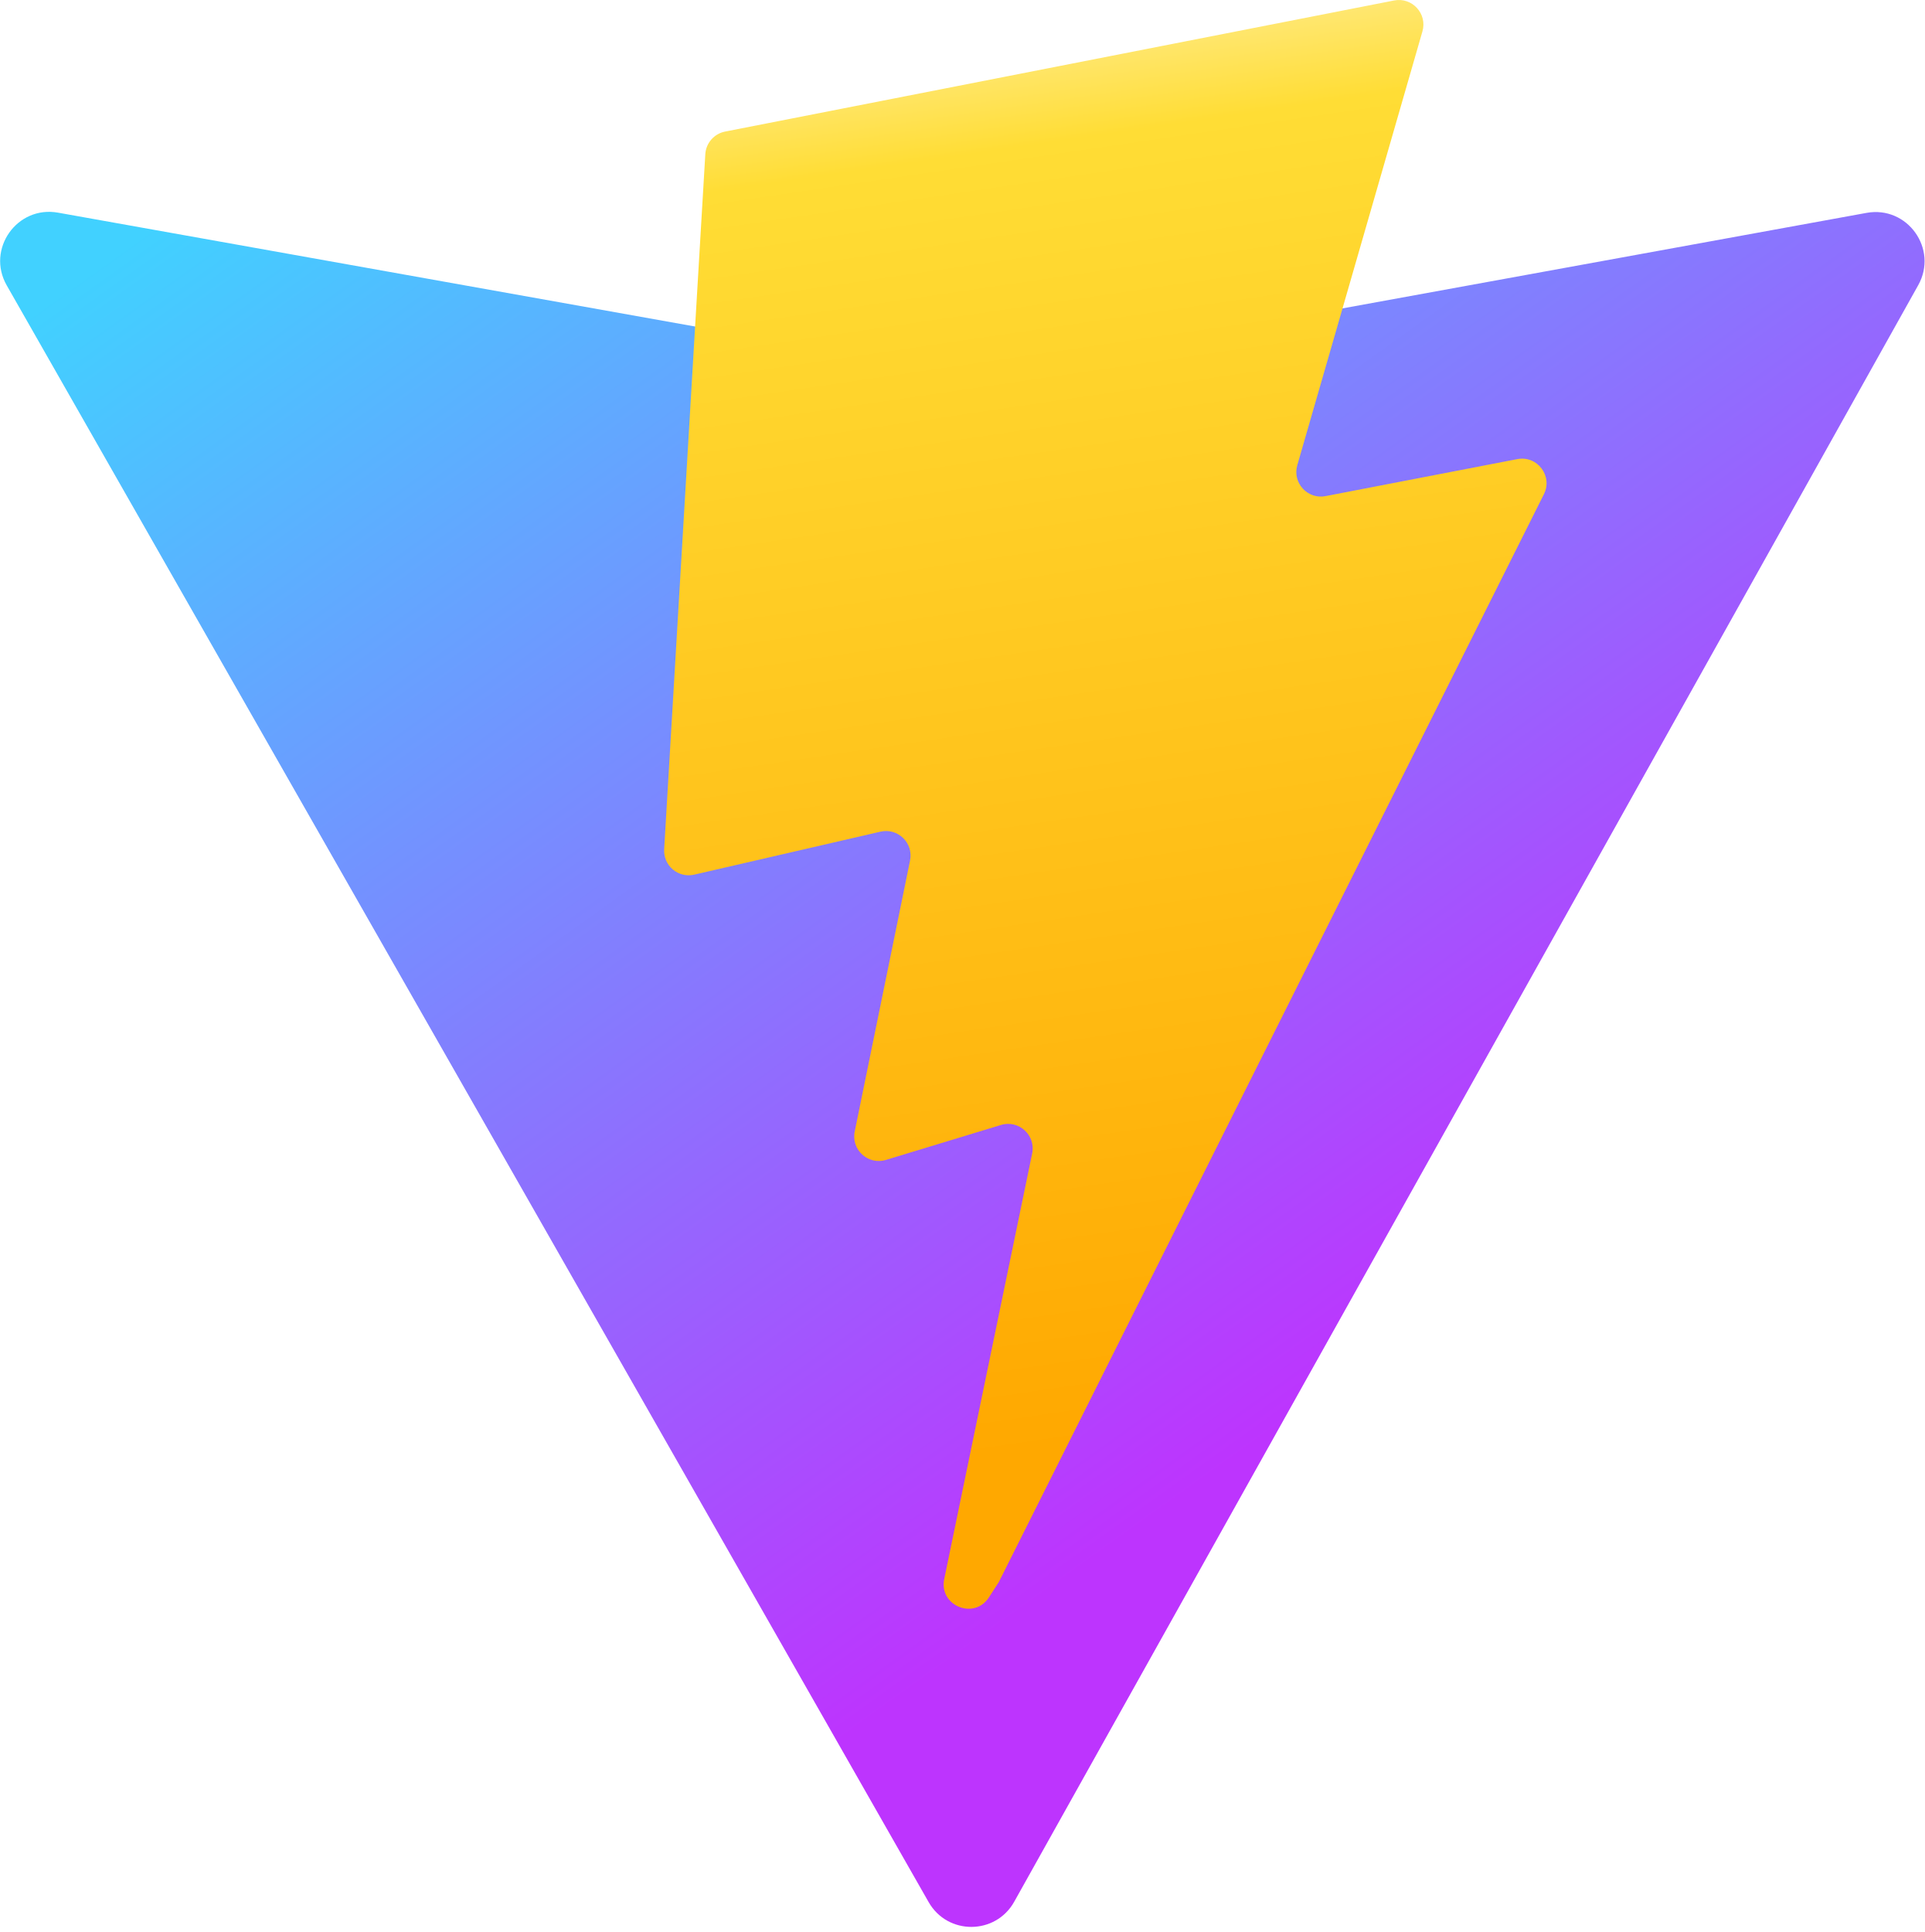
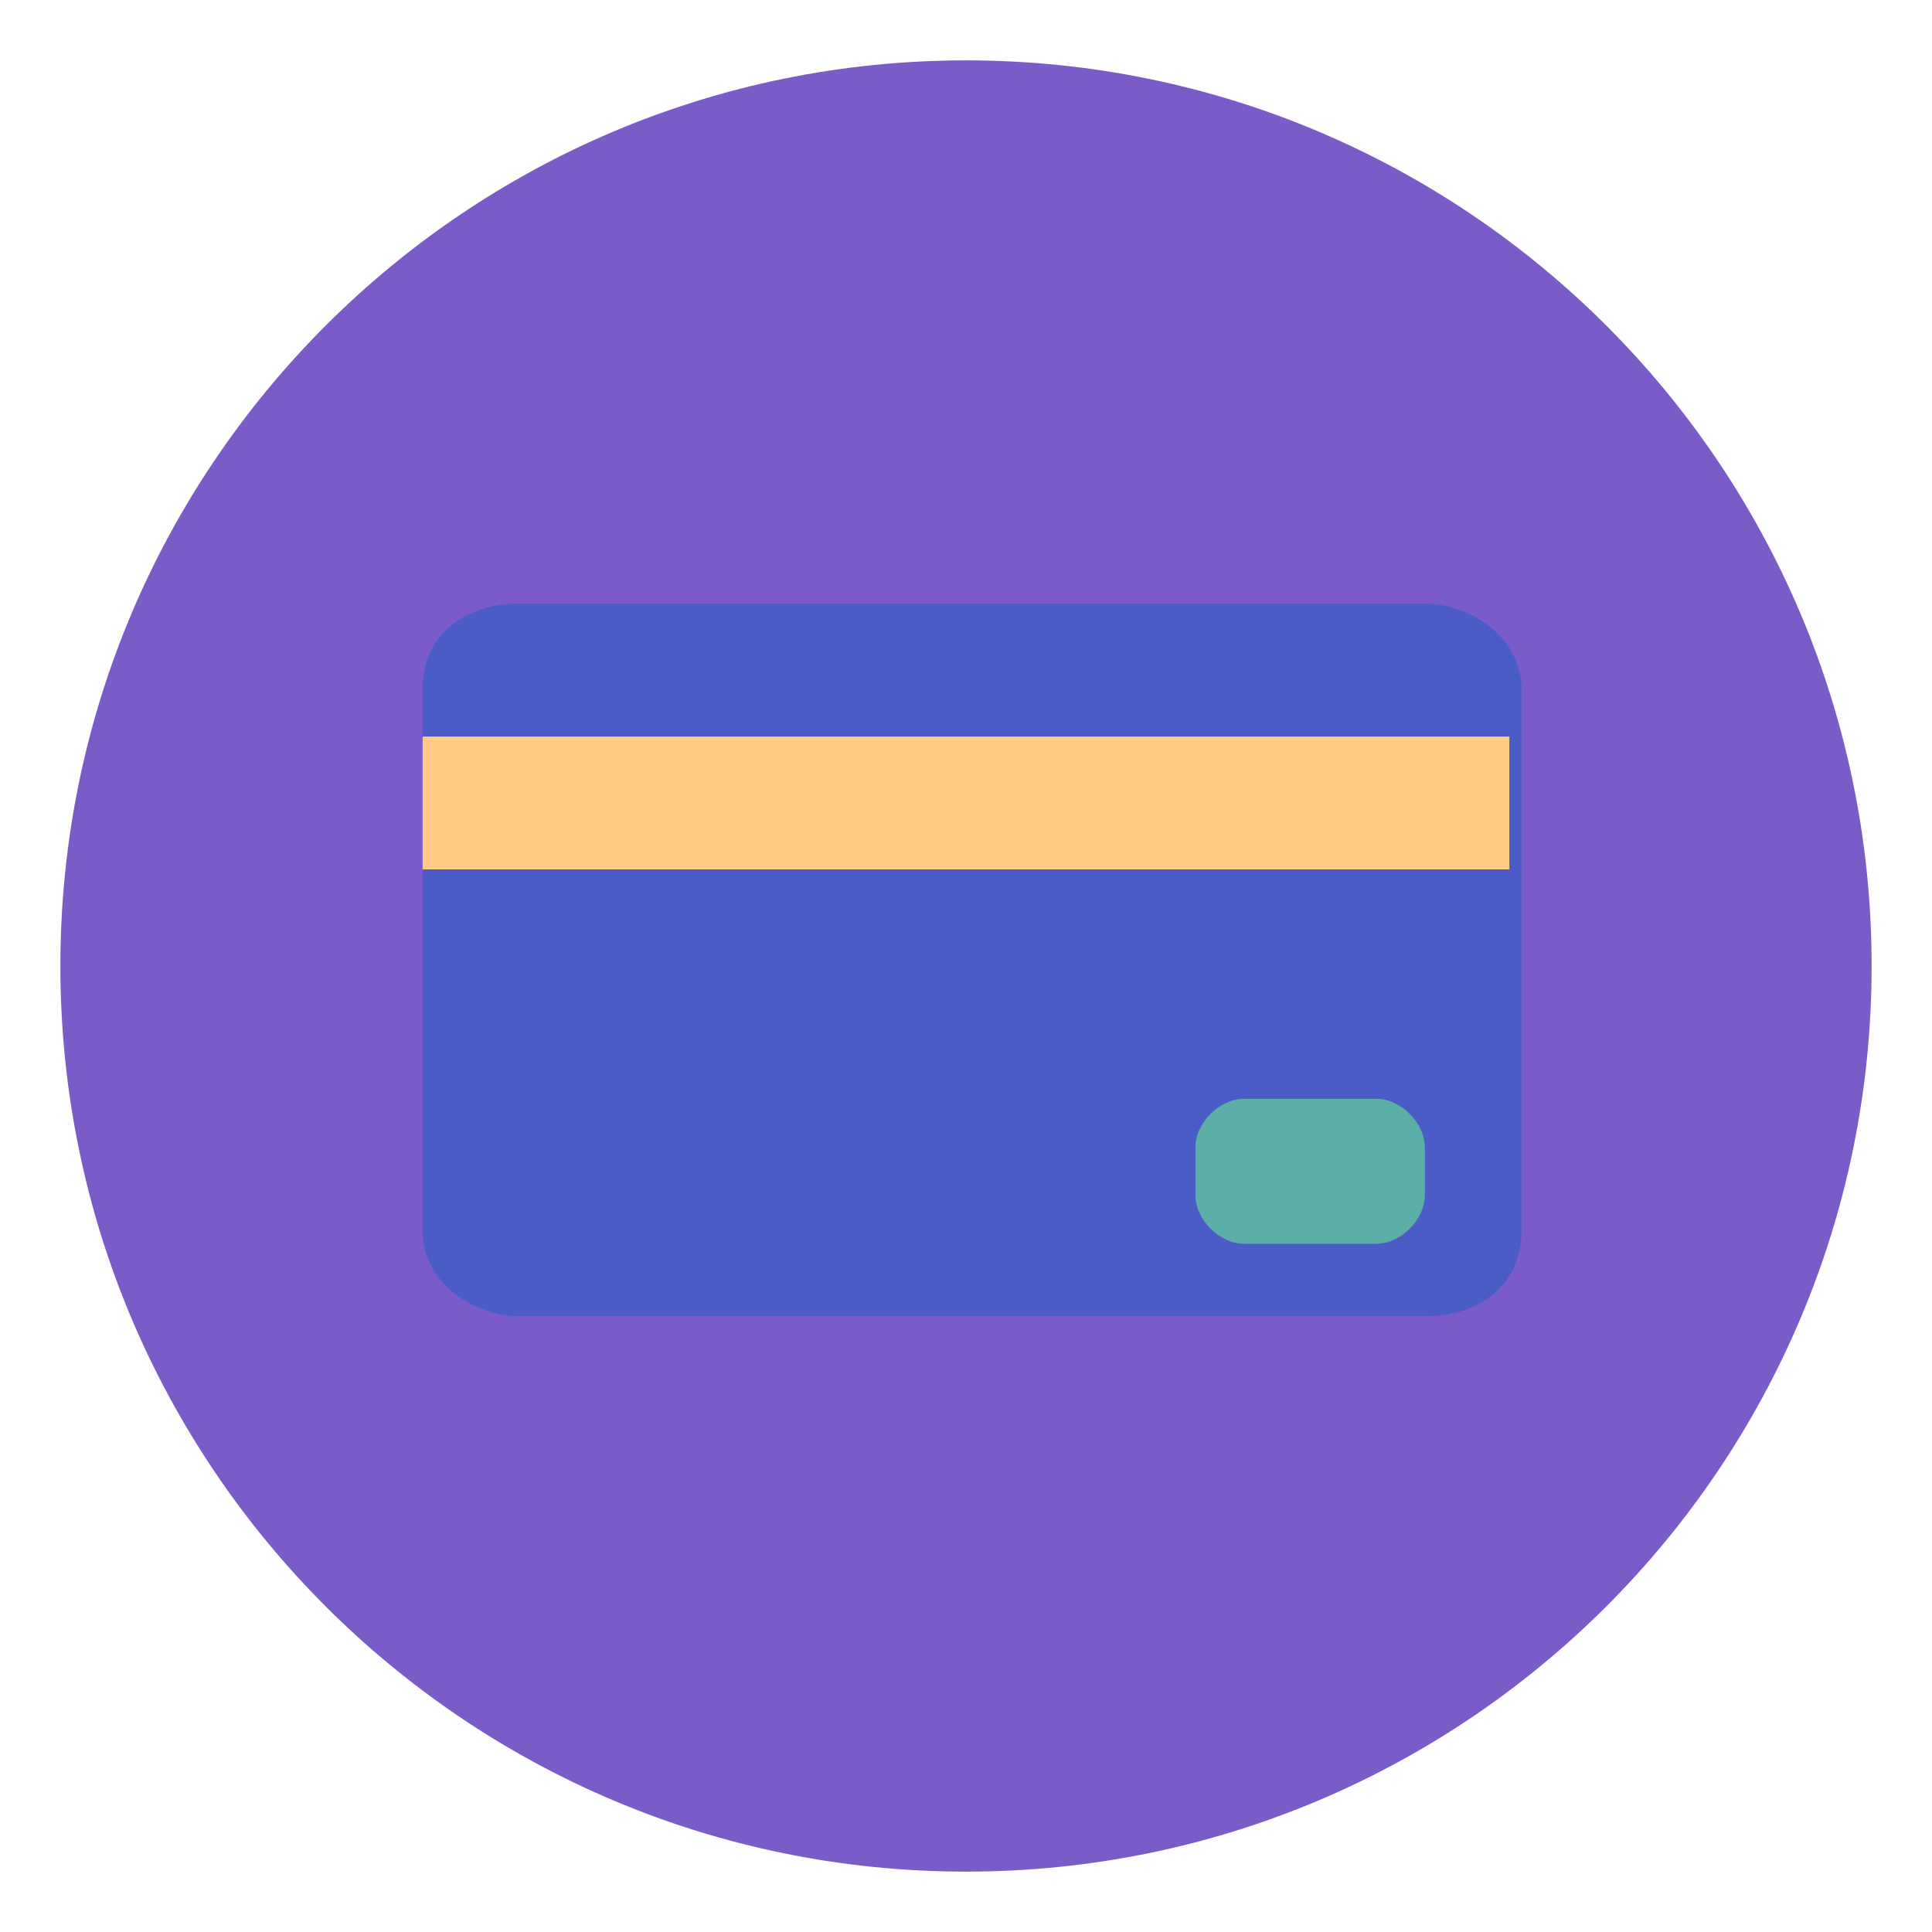
- <svg xmlns="http://www.w3.org/2000/svg" aria-hidden="true" role="img" class="iconify iconify--logos" width="31.88" height="32" preserveAspectRatio="xMidYMid meet" viewBox="0 0 256 257">
-   <defs>
-     <linearGradient id="IconifyId1813088fe1fbc01fb466" x1="-.828%" x2="57.636%" y1="7.652%" y2="78.411%">
-       <stop offset="0%" stop-color="#41D1FF" />
-       <stop offset="100%" stop-color="#BD34FE" />
-     </linearGradient>
-     <linearGradient id="IconifyId1813088fe1fbc01fb467" x1="43.376%" x2="50.316%" y1="2.242%" y2="89.03%">
-       <stop offset="0%" stop-color="#FFEA83" />
-       <stop offset="8.333%" stop-color="#FFDD35" />
-       <stop offset="100%" stop-color="#FFA800" />
-     </linearGradient>
-   </defs>
-   <path fill="url(#IconifyId1813088fe1fbc01fb466)" d="M255.153 37.938L134.897 252.976c-2.483 4.44-8.862 4.466-11.382.048L.875 37.958c-2.746-4.814 1.371-10.646 6.827-9.67l120.385 21.517a6.537 6.537 0 0 0 2.322-.004l117.867-21.483c5.438-.991 9.574 4.796 6.877 9.62Z" />
-   <path fill="url(#IconifyId1813088fe1fbc01fb467)" d="M185.432.063L96.44 17.501a3.268 3.268 0 0 0-2.634 3.014l-5.474 92.456a3.268 3.268 0 0 0 3.997 3.378l24.777-5.718c2.318-.535 4.413 1.507 3.936 3.838l-7.361 36.047c-.495 2.426 1.782 4.5 4.151 3.78l15.304-4.649c2.372-.72 4.652 1.36 4.15 3.788l-11.698 56.621c-.732 3.542 3.979 5.473 5.943 2.437l1.313-2.028l72.516-144.72c1.215-2.423-.88-5.186-3.54-4.672l-25.505 4.922c-2.396.462-4.435-1.77-3.759-4.114l16.646-57.705c.677-2.35-1.37-4.583-3.769-4.113Z" />
+ <svg xmlns="http://www.w3.org/2000/svg" width="800px" height="800px" viewBox="0 0 1024 1024" class="icon" version="1.1" fill="#000000">
+   <g id="SVGRepo_bgCarrier" stroke-width="0" />
+   <g id="SVGRepo_tracerCarrier" stroke-linecap="round" stroke-linejoin="round" />
+   <g id="SVGRepo_iconCarrier">
+     <path d="M512 512m-480 0a480 480 0 1 0 960 0 480 480 0 1 0-960 0Z" fill="#7a5bc8" />
+     <path d="M224 364.8c0-25.6 19.2-44.8 51.2-44.8h480c25.6 0 51.2 19.2 51.2 44.8v288c0 25.6-19.2 44.8-51.2 44.8H275.2c-25.6 0-51.2-19.2-51.2-44.8V364.8z" fill="#4b5cc6" />
+     <path d="M224 390.4h576v70.4h-576z" fill="#FFCA83" />
+     <path d="M633.6 608c0-12.8 12.8-25.6 25.6-25.6h70.4c12.8 0 25.6 12.8 25.6 25.6v25.6c0 12.8-12.8 25.6-25.6 25.6h-70.4c-12.8 0-25.6-12.8-25.6-25.6v-25.6z" fill="#5cafa7" />
+   </g>
</svg>
